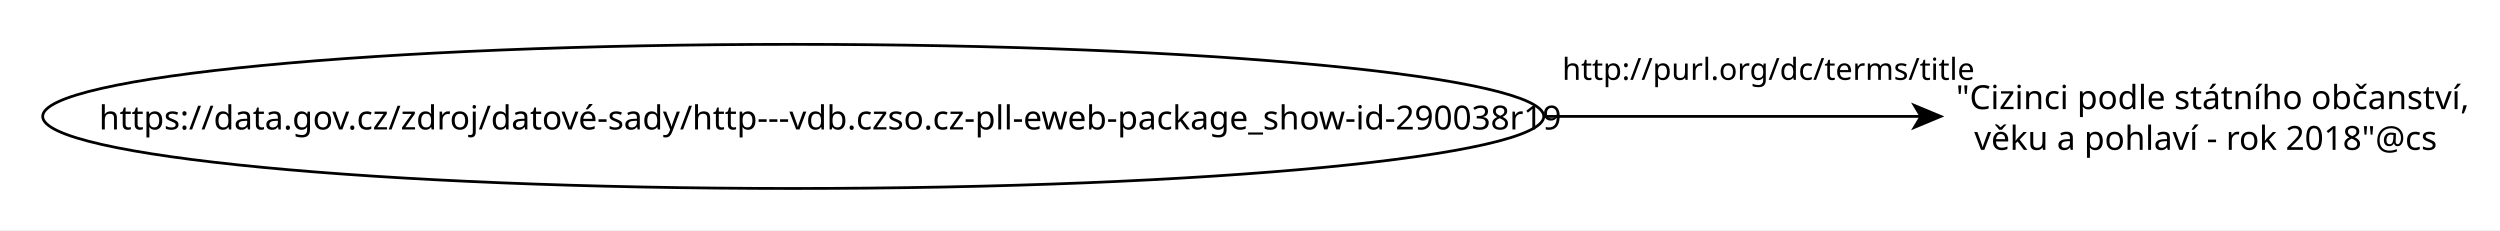
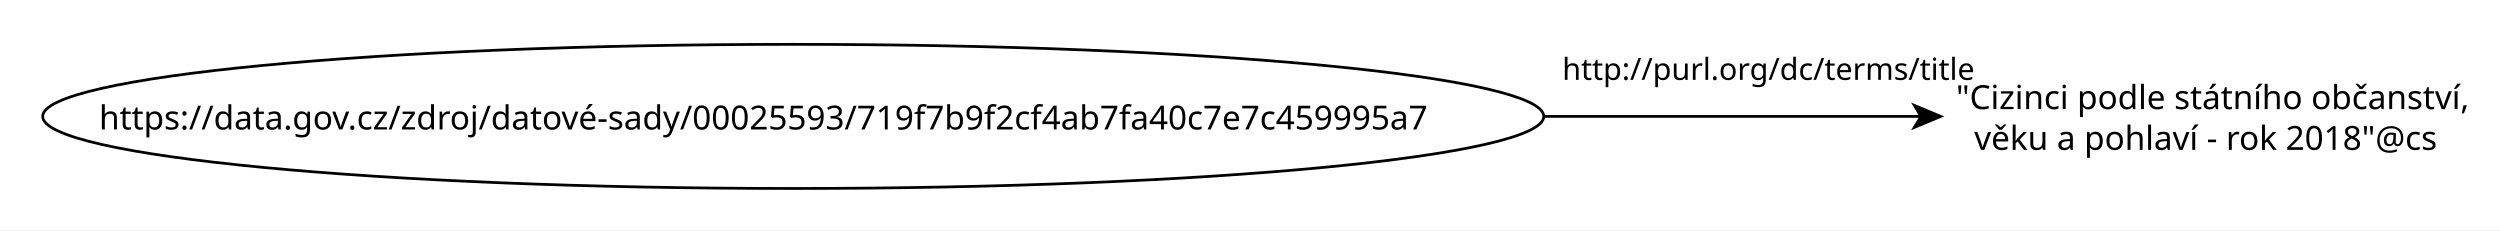
<svg xmlns="http://www.w3.org/2000/svg" fill-opacity="1" color-rendering="auto" color-interpolation="auto" text-rendering="auto" stroke="black" stroke-linecap="square" width="902" stroke-miterlimit="10" shape-rendering="auto" stroke-opacity="1" fill="black" stroke-dasharray="none" font-weight="normal" stroke-width="1" height="83" font-family="'Dialog'" font-style="normal" stroke-linejoin="miter" font-size="12px" stroke-dashoffset="0" image-rendering="auto">
  <defs id="genericDefs" />
  <g>
    <defs id="defs1">
      <clipPath clipPathUnits="userSpaceOnUse" id="clipPath1">
        <path d="M0 0 L902 0 L902 83 L0 83 L0 0 Z" />
      </clipPath>
      <clipPath clipPathUnits="userSpaceOnUse" id="clipPath2">
        <path d="M12 5 L914 5 L914 88 L12 88 L12 5 Z" />
      </clipPath>
    </defs>
    <g fill="white" text-rendering="geometricPrecision" shape-rendering="geometricPrecision" transform="translate(-12,-5)" stroke="white">
      <rect x="12" width="902" height="83" y="5" clip-path="url(#clipPath2)" stroke="none" />
    </g>
    <g text-rendering="geometricPrecision" stroke-miterlimit="1.45" shape-rendering="geometricPrecision" font-family="sans-serif" transform="matrix(1,0,0,1,-12,-5)" stroke-linecap="butt">
      <text x="717.726" xml:space="preserve" y="44.363" clip-path="url(#clipPath2)" stroke="none">"Cizinci podle státního občanství,</text>
      <text x="724.309" xml:space="preserve" y="59.065" clip-path="url(#clipPath2)" stroke="none">věku a pohlaví - rok 2018"@cs</text>
      <ellipse rx="270.8" fill="none" ry="26" clip-path="url(#clipPath2)" cx="298.2" cy="47" />
-       <text x="47.738" xml:space="preserve" y="51.714" clip-path="url(#clipPath2)" stroke="none">https://data.gov.cz/zdroj/datové-sady/http---vdb.czso.cz-pll-eweb-package_show-id-290038r19</text>
+       <text x="47.738" xml:space="preserve" y="51.714" clip-path="url(#clipPath2)" stroke="none">https://data.gov.cz/zdroj/datové-sady/00025593/719f7b9f2cf4ab7fa40c7e7c459995a7</text>
      <path fill="none" d="M569 47 L705.504 47" clip-path="url(#clipPath2)" />
      <path d="M713.504 47 L701.504 42 L704.504 47 L701.504 52 Z" clip-path="url(#clipPath2)" stroke="none" />
      <text x="575.652" xml:space="preserve" font-size="11px" y="33.821" clip-path="url(#clipPath2)" stroke="none">http://purl.org/dc/terms/title</text>
    </g>
  </g>
</svg>
